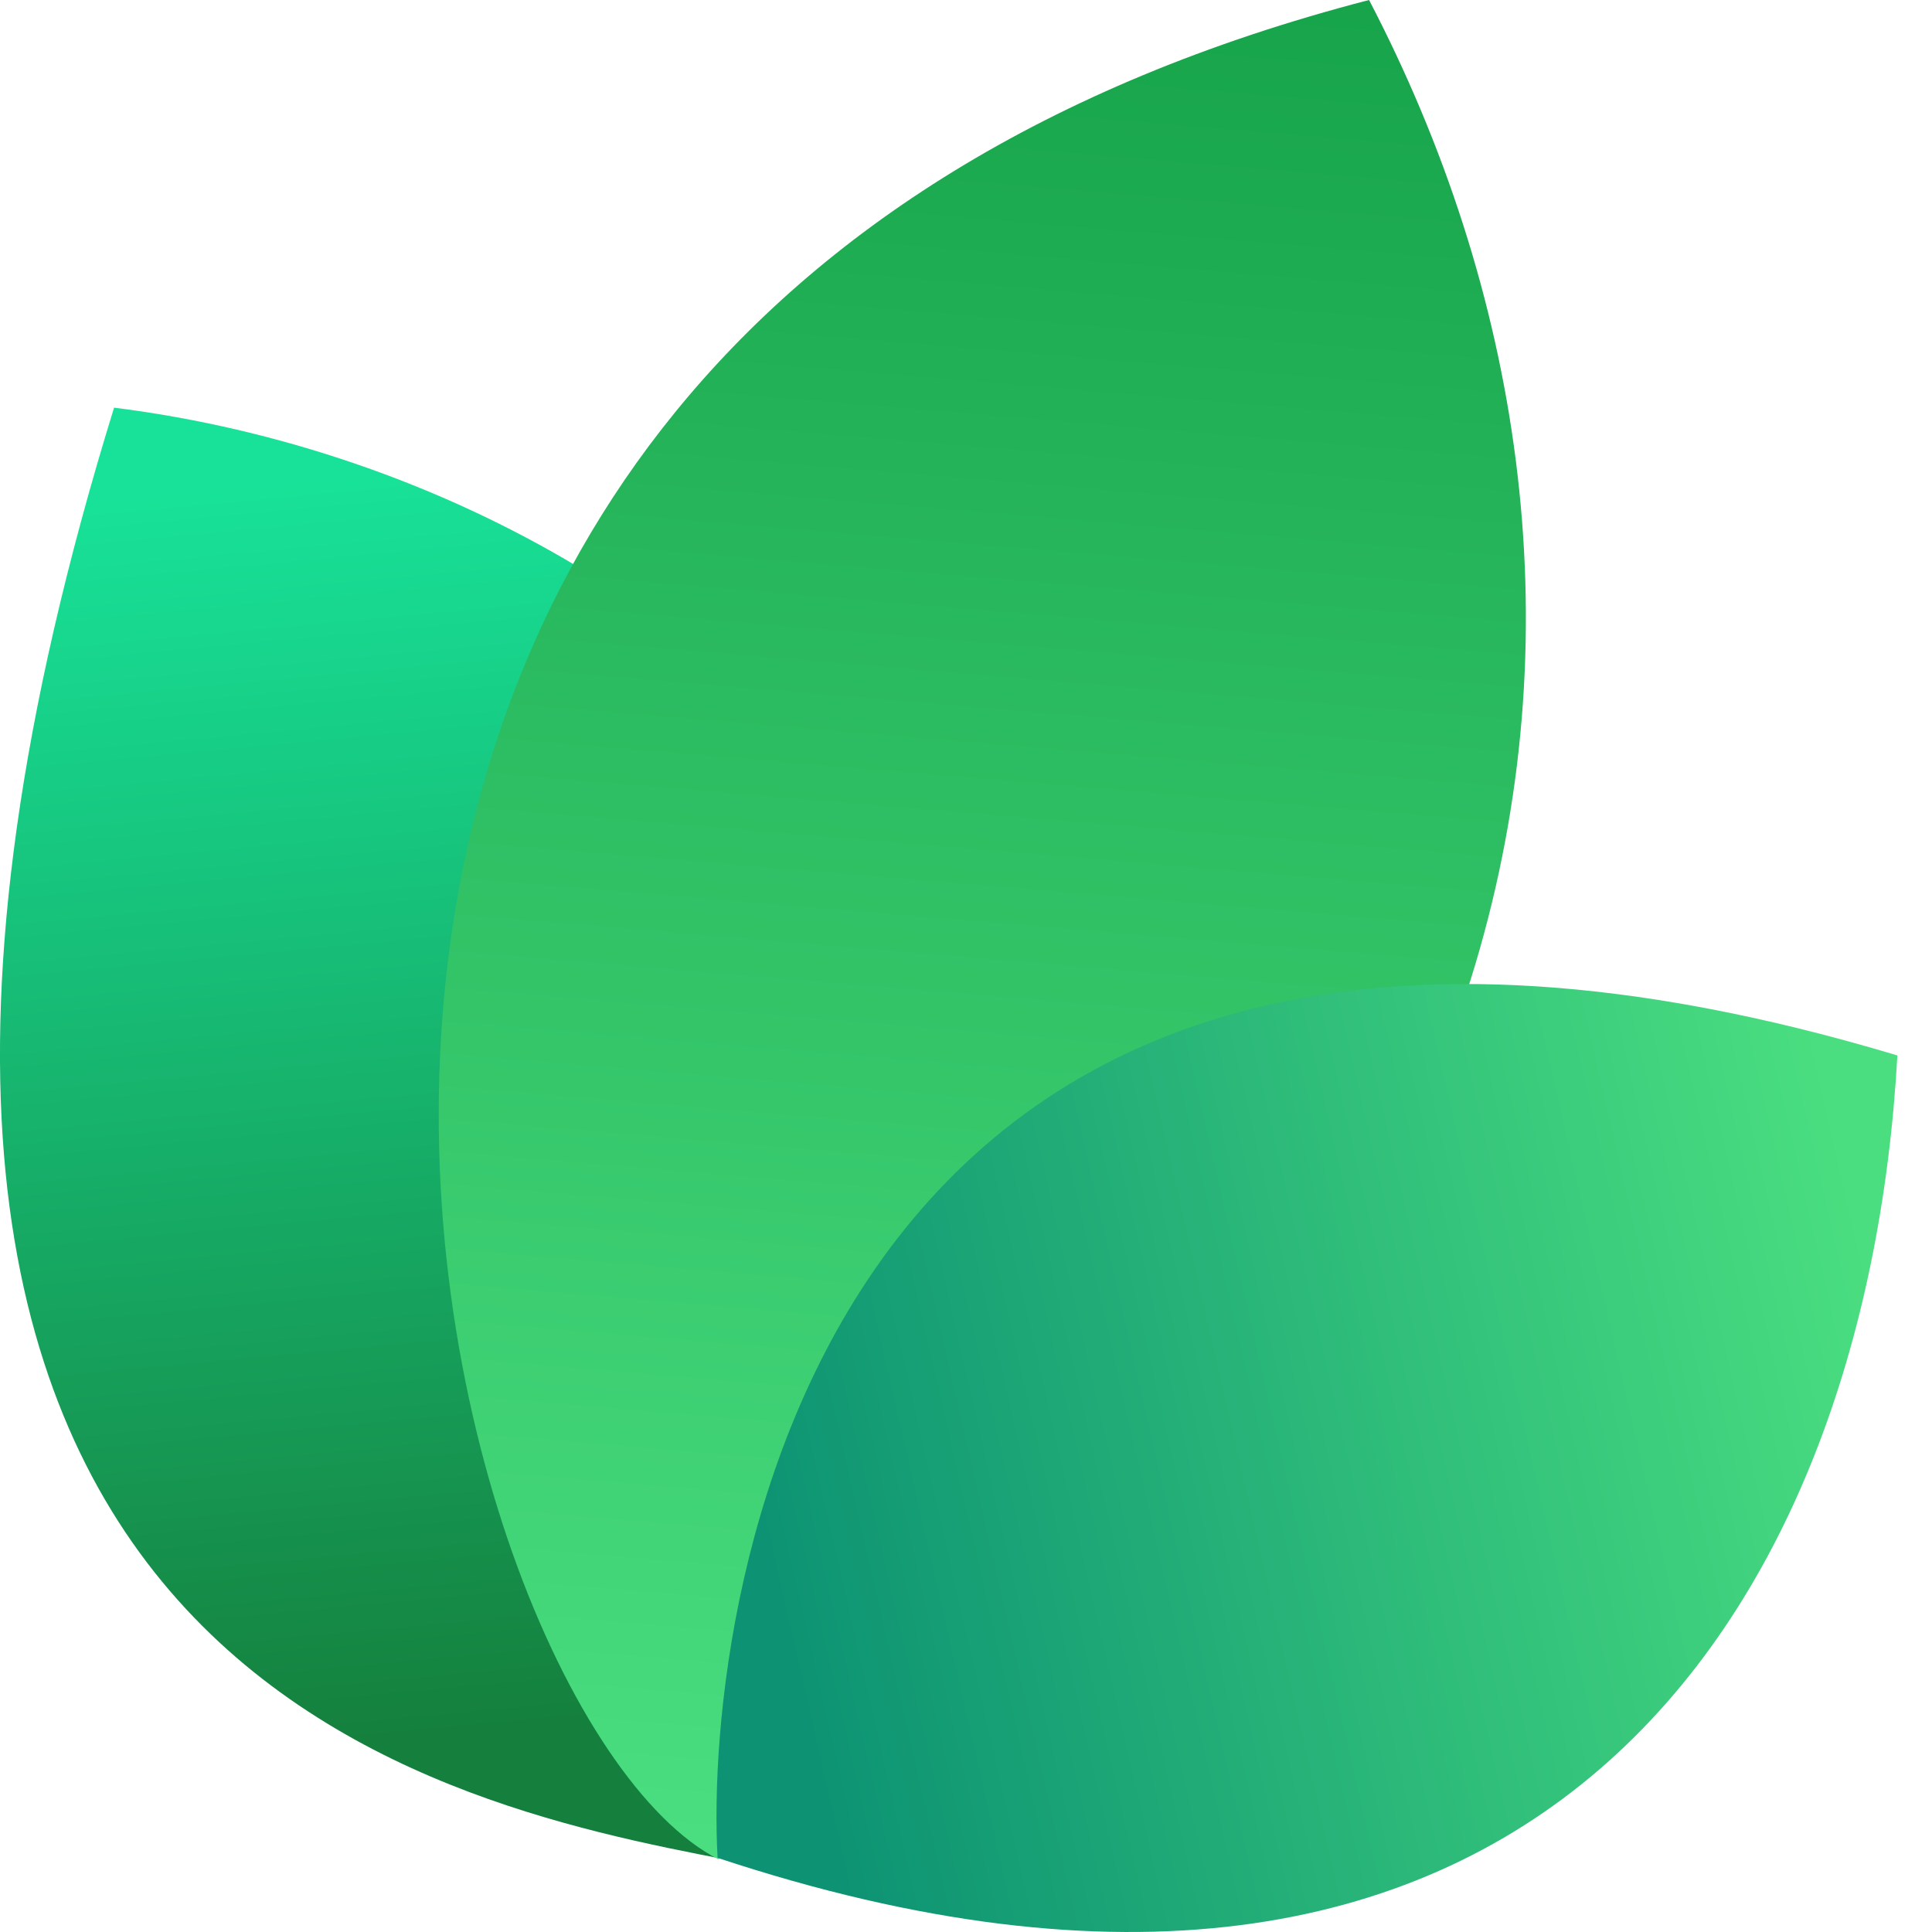
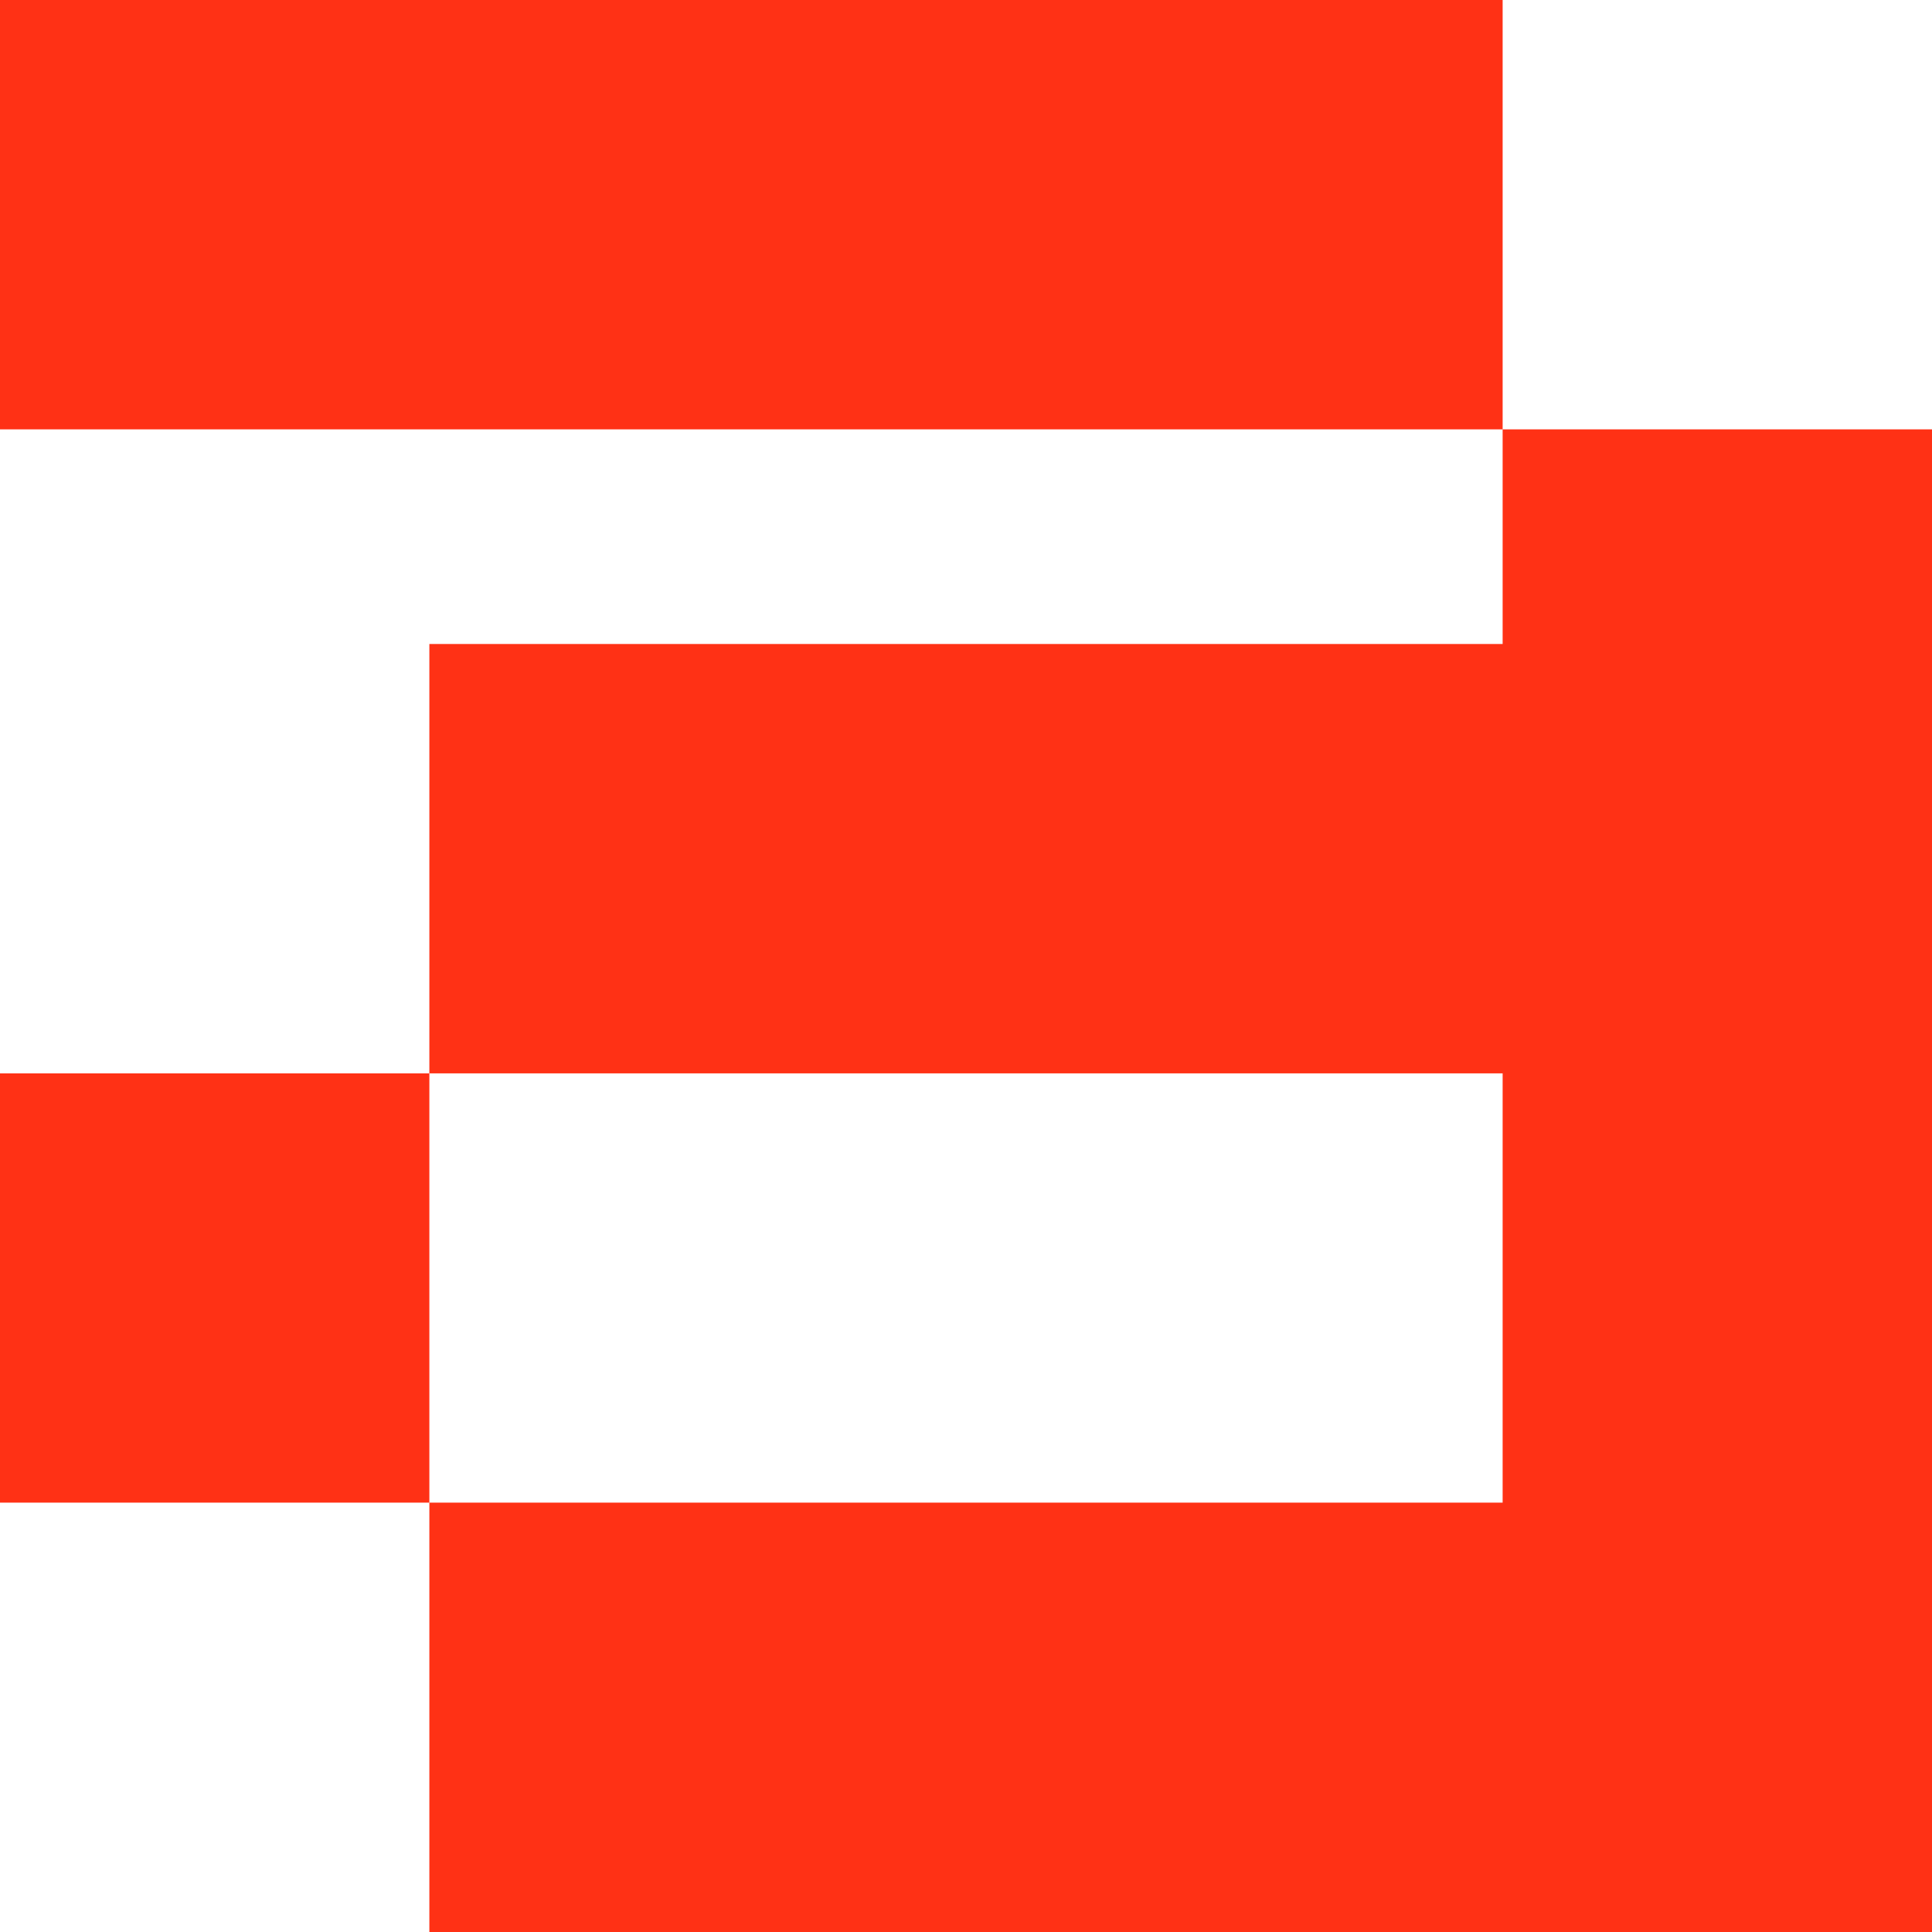
- <svg xmlns="http://www.w3.org/2000/svg" width="24" height="24" viewBox="0 0 24 24" fill="none">
-   <path d="M9.061 23.108C5.268 22.377 -3.391 20.627 1.417 5.064C9.634 6.099 16.973 14.064 9.061 23.108Z" fill="url(#paint0_linear_17557_2021)" />
-   <path d="M8.919 23.094C5.276 21.222 0.784 4.209 17.007 0C20.757 7.193 19.621 16.545 8.919 23.094Z" fill="url(#paint1_linear_17557_2021)" />
-   <path d="M8.914 23.079C8.735 19.882 10.159 9.085 23.57 13.111C23.181 20.123 18.984 26.418 8.914 23.079Z" fill="url(#paint2_linear_17557_2021)" />
-   <defs>
-     <linearGradient id="paint0_linear_17557_2021" x1="3.776" y1="5.916" x2="5.232" y2="21.559" gradientUnits="userSpaceOnUse">
-       <stop stop-color="#18E299" />
-       <stop offset="1" stop-color="#15803D" />
-     </linearGradient>
-     <linearGradient id="paint1_linear_17557_2021" x1="12.171" y1="-0.718" x2="10.19" y2="22.983" gradientUnits="userSpaceOnUse">
-       <stop stop-color="#16A34A" />
-       <stop offset="1" stop-color="#4ADE80" />
-     </linearGradient>
-     <linearGradient id="paint2_linear_17557_2021" x1="23.133" y1="15.353" x2="9.338" y2="18.52" gradientUnits="userSpaceOnUse">
-       <stop stop-color="#4ADE80" />
-       <stop offset="1" stop-color="#0D9373" />
-     </linearGradient>
-   </defs>
+ <svg xmlns="http://www.w3.org/2000/svg" height="15" width="15" viewBox="0 0 215.4 215.4" fill="#ff3115">
+   <defs />
+   <g id="Layer_2" data-name="Layer 2">
+     <g id="Layer_1-2" data-name="Layer 1">
+       <path className="cls-1" d="M0,119.67v47.86H47.87V119.67ZM167.53,0V47.87H0V0ZM215.4,47.87V215.4H47.87V167.53H167.53V119.67H47.87V71.8H167.53V47.87Z" />
+     </g>
+   </g>
</svg>
